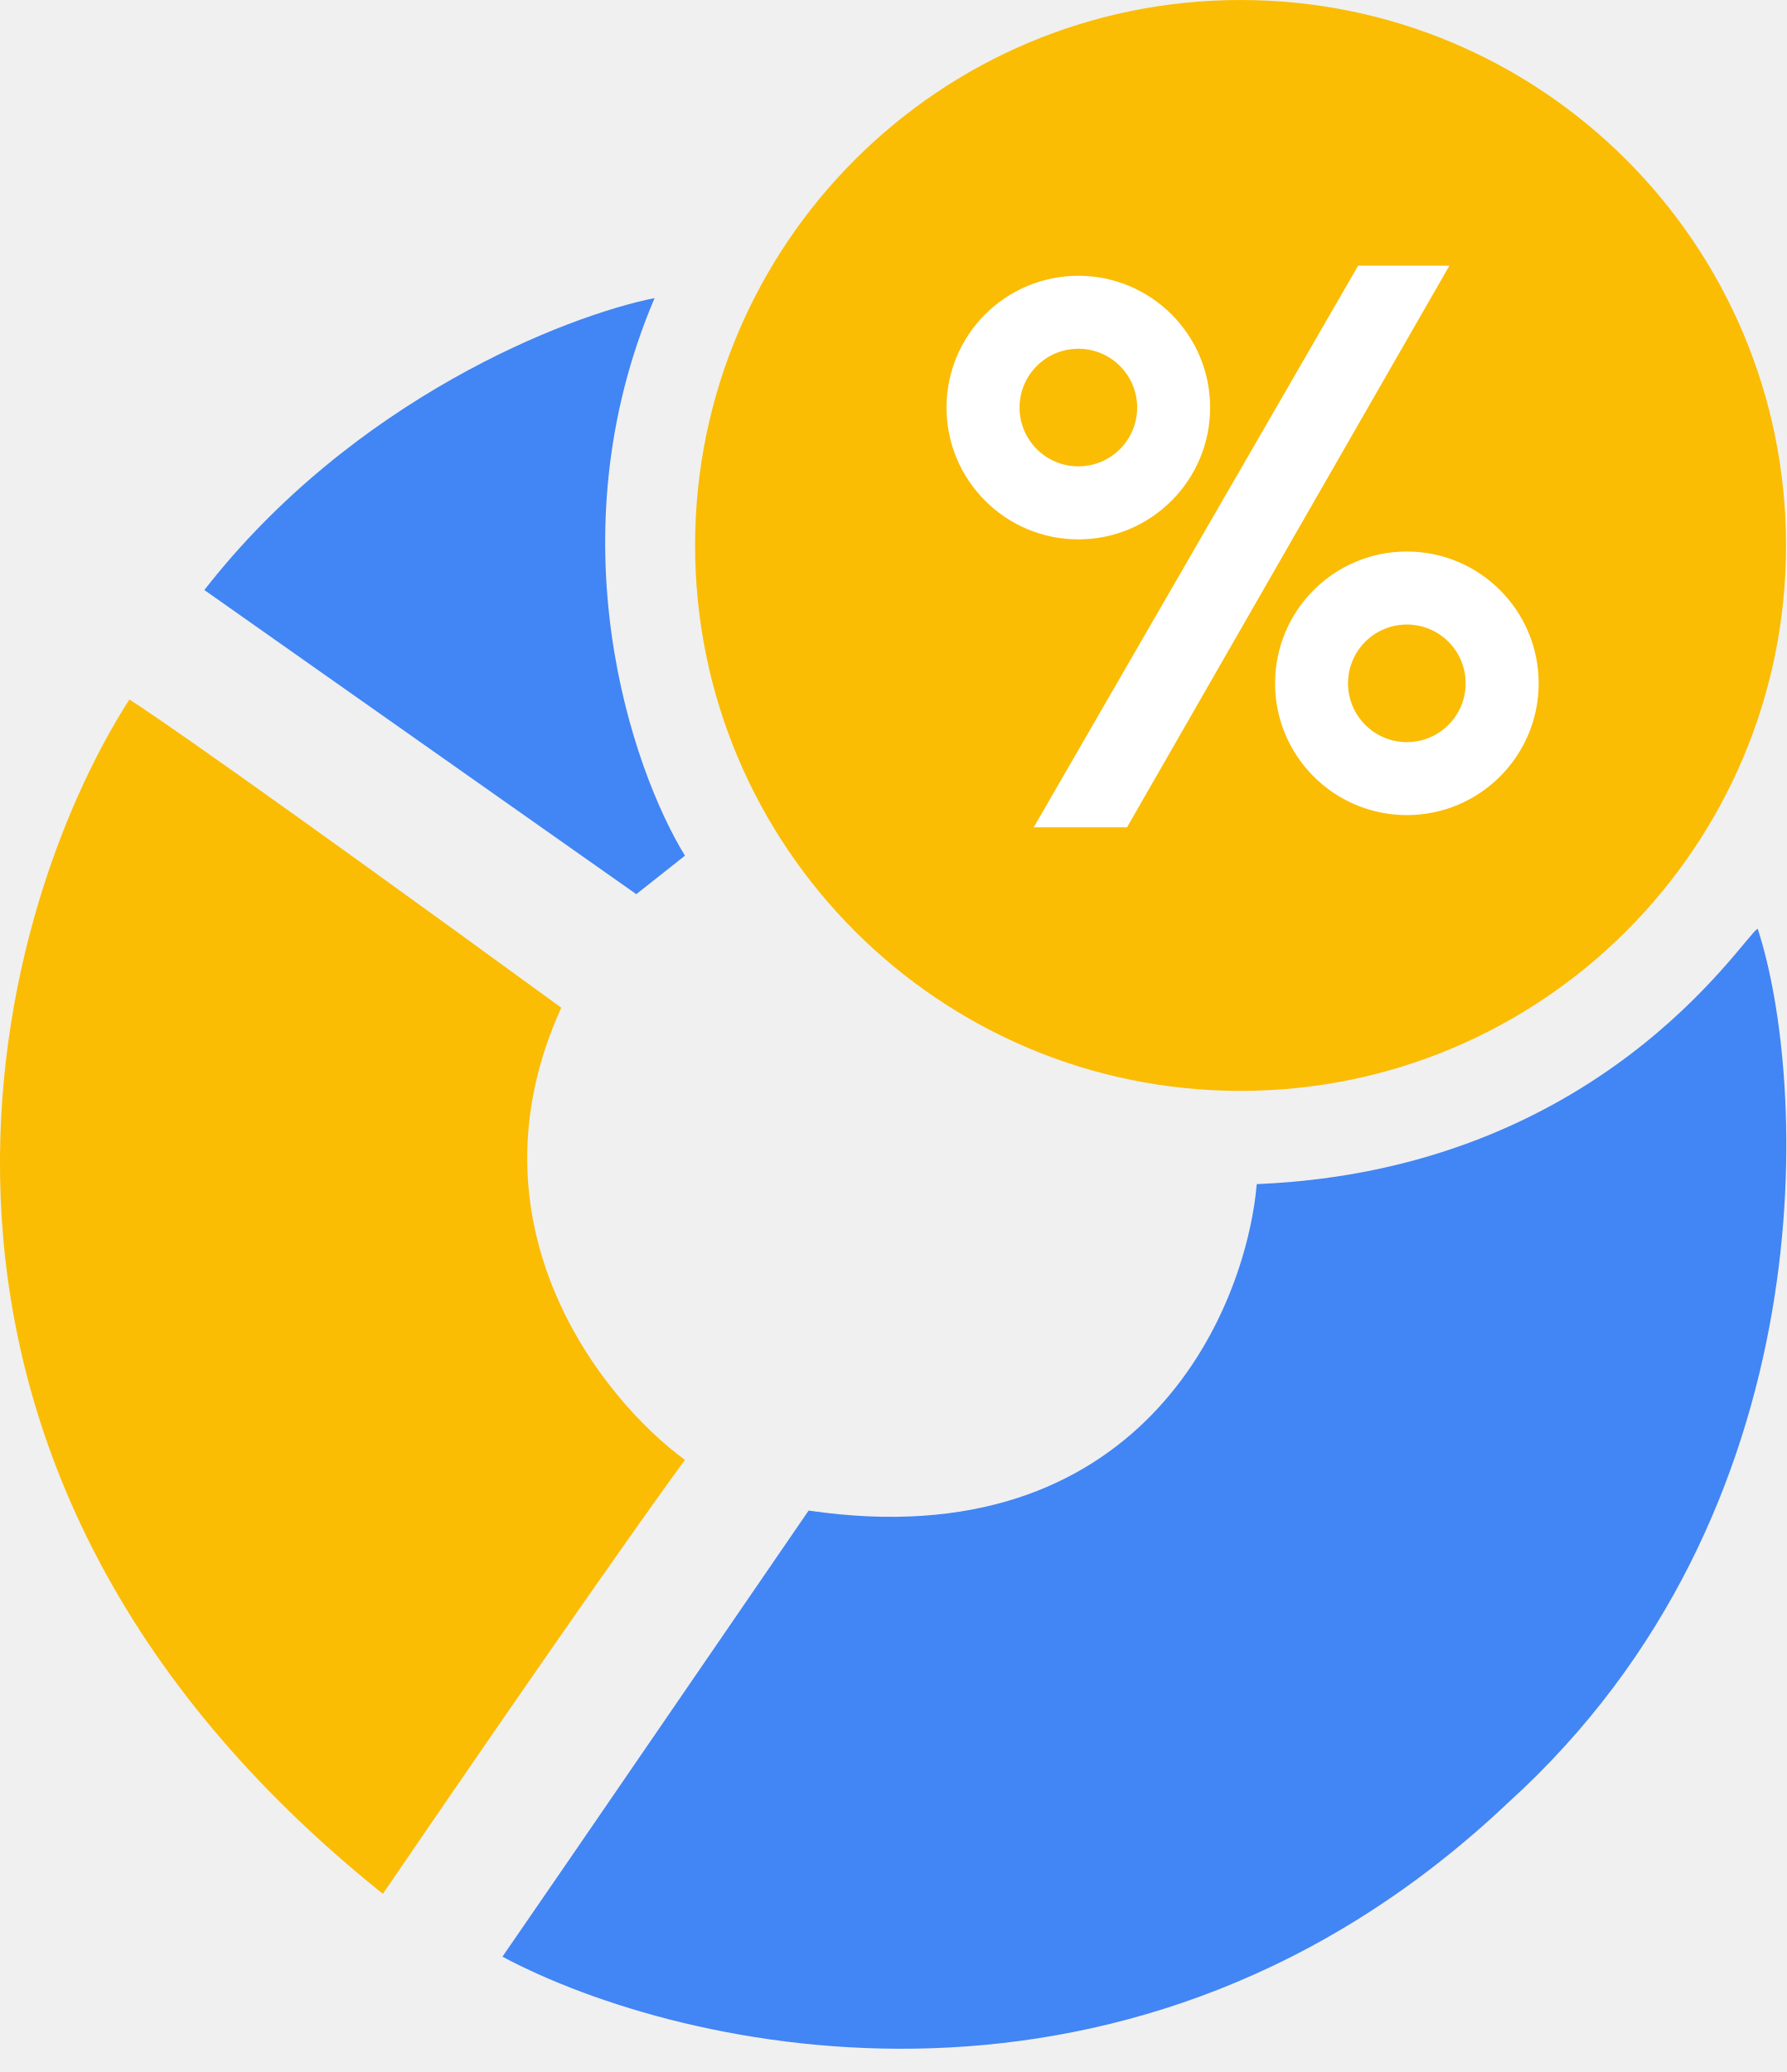
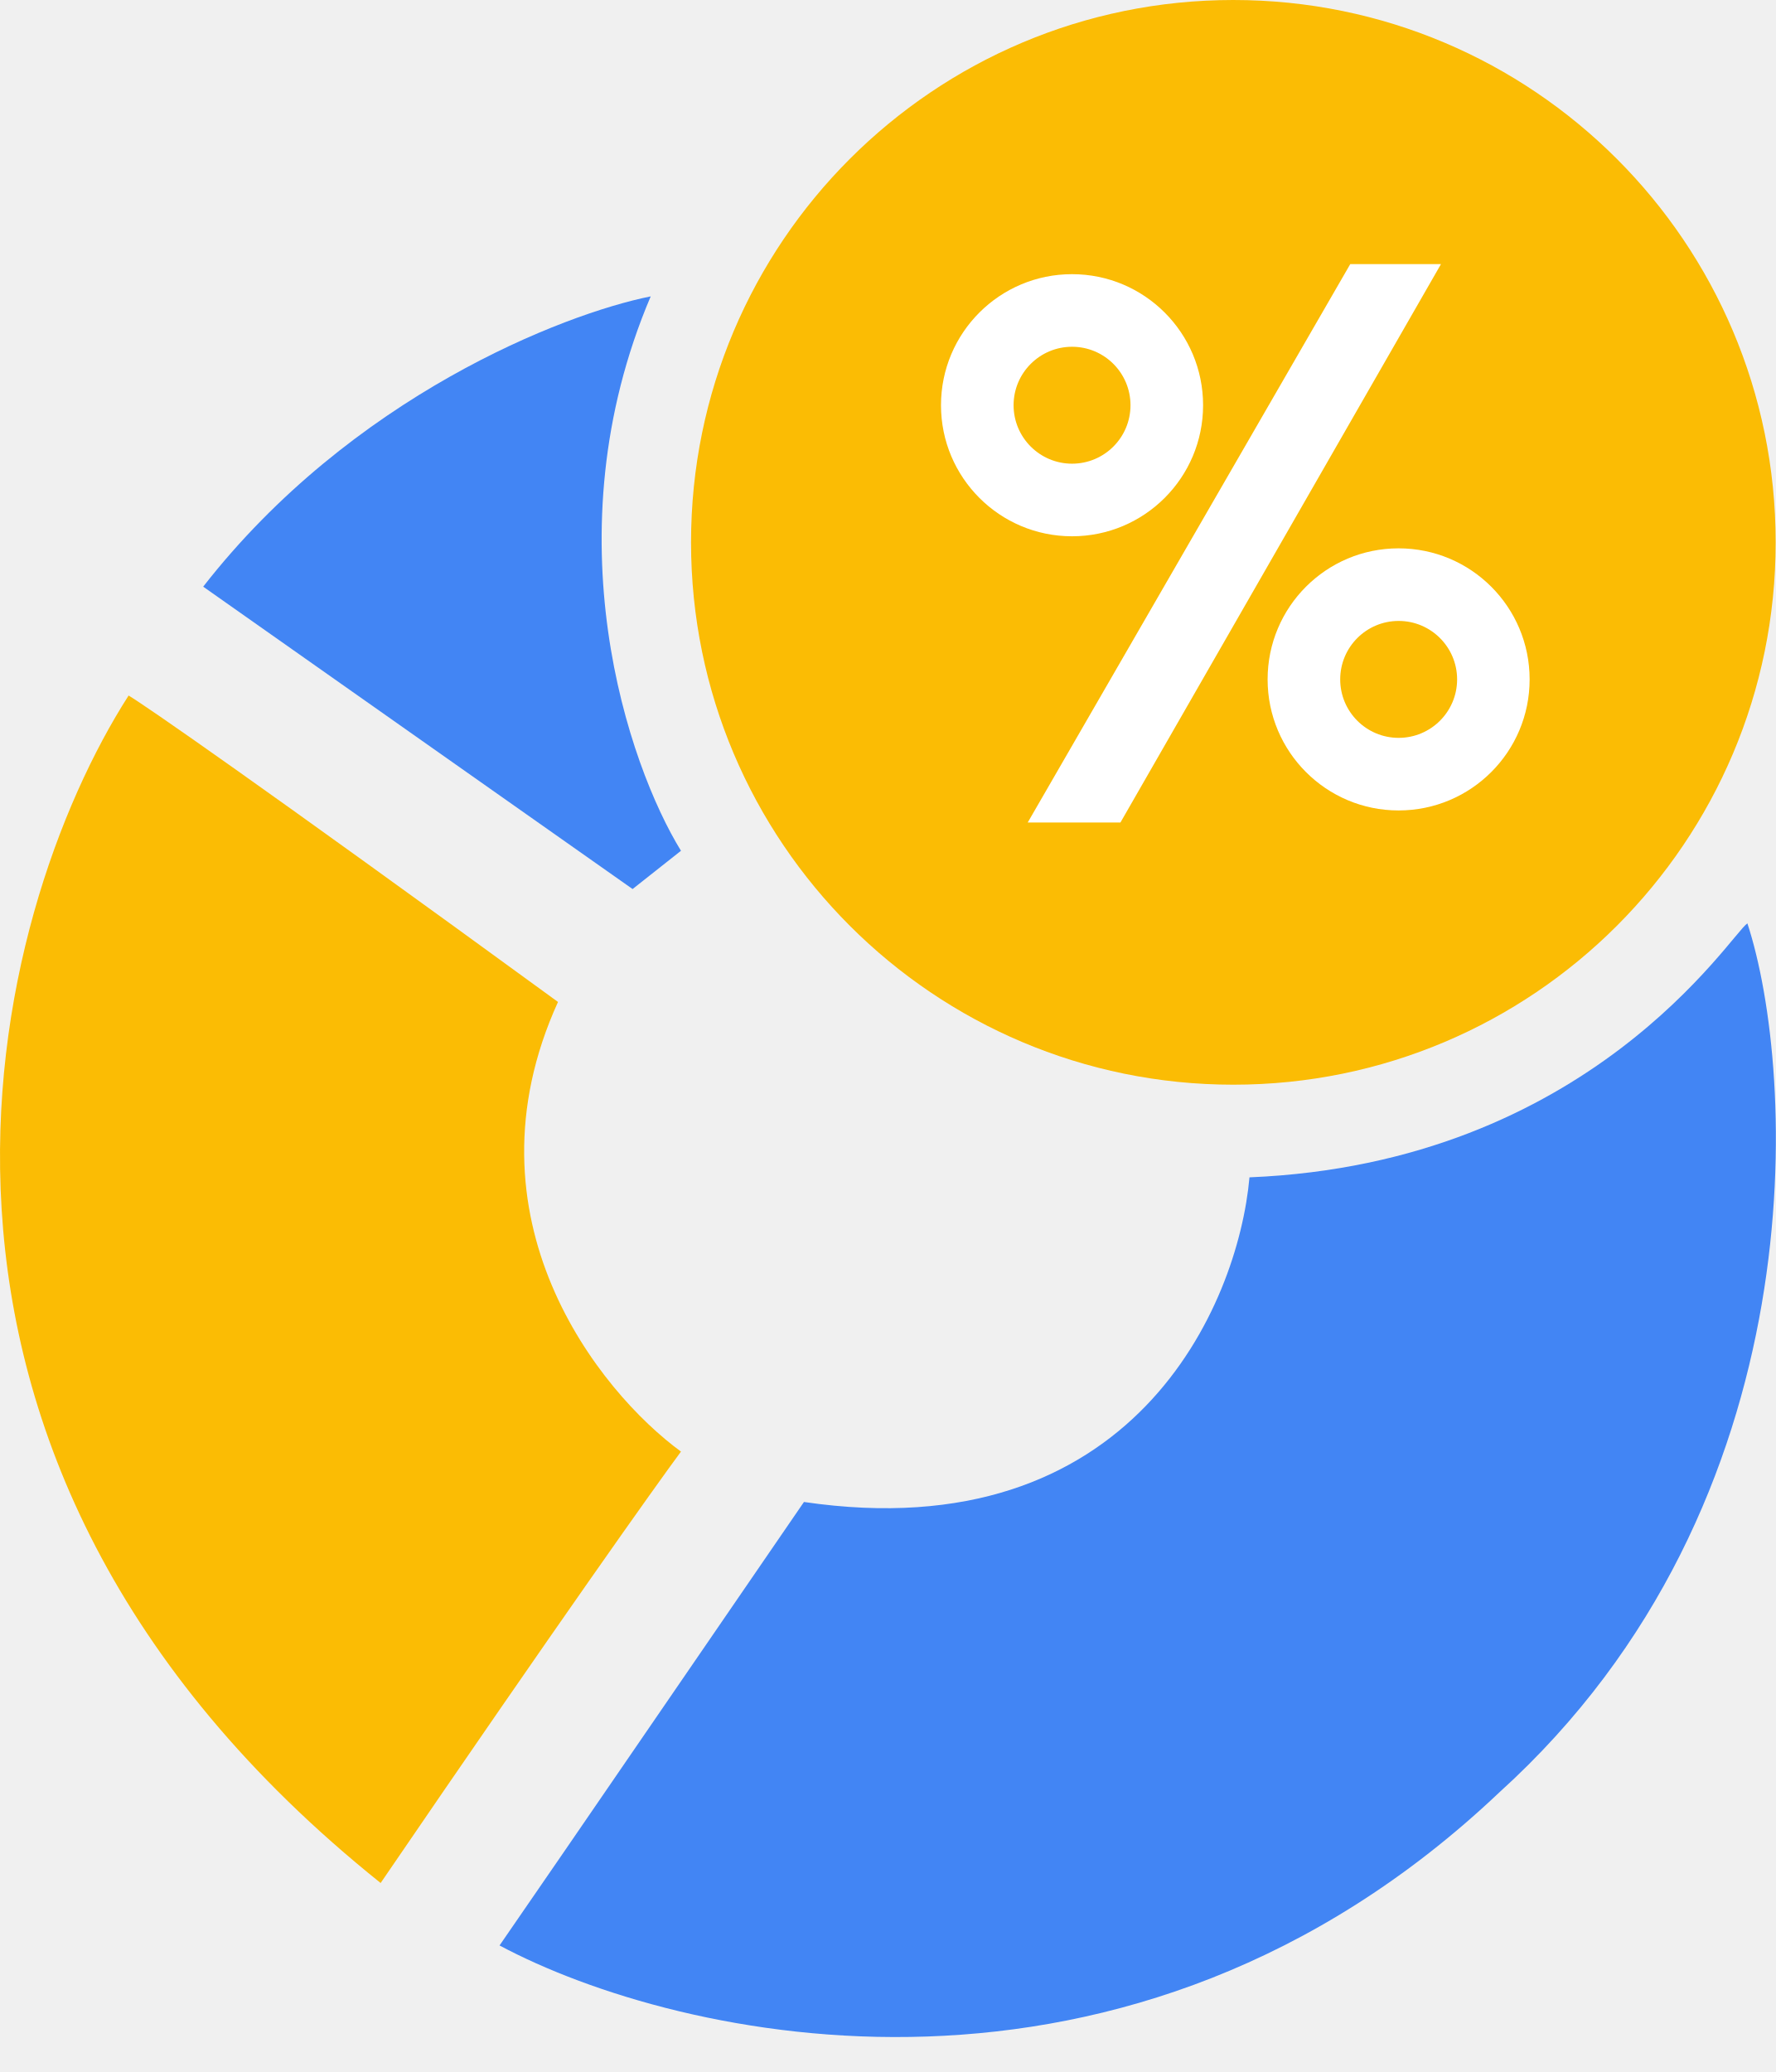
- <svg xmlns="http://www.w3.org/2000/svg" width="25" height="29" viewBox="0 0 25 29" fill="none">
-   <path d="M8.905 12.515L2.86 8.258C4.949 5.579 7.931 4.418 9.161 4.172C7.73 7.532 8.848 10.774 9.586 11.976L8.905 12.515Z" fill="#4285F4" />
-   <path d="M5.358 26.506C-2.18 20.467 -0.148 12.846 1.81 9.791C2.047 9.933 3.587 10.994 7.855 14.104C6.47 17.146 8.432 19.591 9.586 20.433C9.236 20.906 7.901 22.782 5.358 26.506Z" fill="#FBBC04" />
-   <path d="M11.317 21.142C15.949 21.823 17.428 18.38 17.589 16.573C22.385 16.375 24.372 13.139 24.599 12.998C25.28 15.069 25.62 21.142 21.108 25.229C15.886 30.178 9.548 28.729 7.032 27.386C7.079 27.319 8.003 25.978 11.317 21.142Z" fill="#4285F4" />
-   <circle cx="17.362" cy="7.634" r="7.634" fill="#FBBC04" />
-   <path d="M20.285 3.718H19.008L14.467 11.579H15.773L20.285 3.718Z" fill="white" />
-   <path fill-rule="evenodd" clip-rule="evenodd" d="M19.689 11.408C20.708 11.408 21.534 10.582 21.534 9.564C21.534 8.545 20.708 7.719 19.689 7.719C18.67 7.719 17.845 8.545 17.845 9.564C17.845 10.582 18.67 11.408 19.689 11.408ZM19.689 10.387C20.144 10.387 20.512 10.018 20.512 9.564C20.512 9.109 20.144 8.741 19.689 8.741C19.235 8.741 18.866 9.109 18.866 9.564C18.866 10.018 19.235 10.387 19.689 10.387Z" fill="white" />
-   <path fill-rule="evenodd" clip-rule="evenodd" d="M15.092 7.549C16.11 7.549 16.936 6.723 16.936 5.704C16.936 4.685 16.11 3.86 15.092 3.86C14.073 3.86 13.247 4.685 13.247 5.704C13.247 6.723 14.073 7.549 15.092 7.549ZM15.092 6.527C15.546 6.527 15.915 6.159 15.915 5.704C15.915 5.25 15.546 4.881 15.092 4.881C14.637 4.881 14.269 5.25 14.269 5.704C14.269 6.159 14.637 6.527 15.092 6.527Z" fill="white" />
+ <svg xmlns="http://www.w3.org/2000/svg" width="24" height="28" viewBox="0 0 24 28" fill="none">
+   <path d="M8.549 12.014L2.746 7.928C4.751 5.356 7.614 4.241 8.794 4.005C7.421 7.231 8.494 10.344 9.203 11.497L8.549 12.014Z" fill="#4285F4" />
+   <path d="M5.144 25.446C-2.092 19.648 -0.142 12.332 1.738 9.399C1.965 9.535 3.444 10.554 7.541 13.54C6.211 16.461 8.095 18.807 9.203 19.616C8.867 20.07 7.585 21.871 5.144 25.446Z" fill="#FBBC04" />
+   <path d="M10.865 20.297C15.311 20.95 16.731 17.645 16.886 15.91C21.49 15.72 23.397 12.614 23.615 12.478C24.268 14.466 24.596 20.297 20.264 24.22C15.251 28.971 9.166 27.58 6.751 26.29C6.796 26.227 7.683 24.939 10.865 20.297Z" fill="#4285F4" />
+   <circle cx="16.668" cy="7.329" r="7.329" fill="#FBBC04" />
+   <path d="M19.474 3.569H18.248L13.889 11.115H15.142L19.474 3.569Z" fill="white" />
+   <path fill-rule="evenodd" clip-rule="evenodd" d="M18.901 10.952C19.88 10.952 20.672 10.159 20.672 9.181C20.672 8.203 19.88 7.41 18.901 7.41C17.923 7.41 17.131 8.203 17.131 9.181C17.131 10.159 17.923 10.952 18.901 10.952ZM18.902 9.971C19.338 9.971 19.692 9.617 19.692 9.181C19.692 8.745 19.338 8.391 18.902 8.391C18.465 8.391 18.112 8.745 18.112 9.181C18.112 9.617 18.465 9.971 18.902 9.971Z" fill="white" />
+   <path fill-rule="evenodd" clip-rule="evenodd" d="M14.488 7.247C15.466 7.247 16.259 6.454 16.259 5.476C16.259 4.498 15.466 3.705 14.488 3.705C13.51 3.705 12.717 4.498 12.717 5.476C12.717 6.454 13.51 7.247 14.488 7.247ZM14.488 6.266C14.925 6.266 15.278 5.912 15.278 5.476C15.278 5.04 14.925 4.686 14.488 4.686C14.052 4.686 13.698 5.04 13.698 5.476C13.698 5.912 14.052 6.266 14.488 6.266Z" fill="white" />
</svg>
